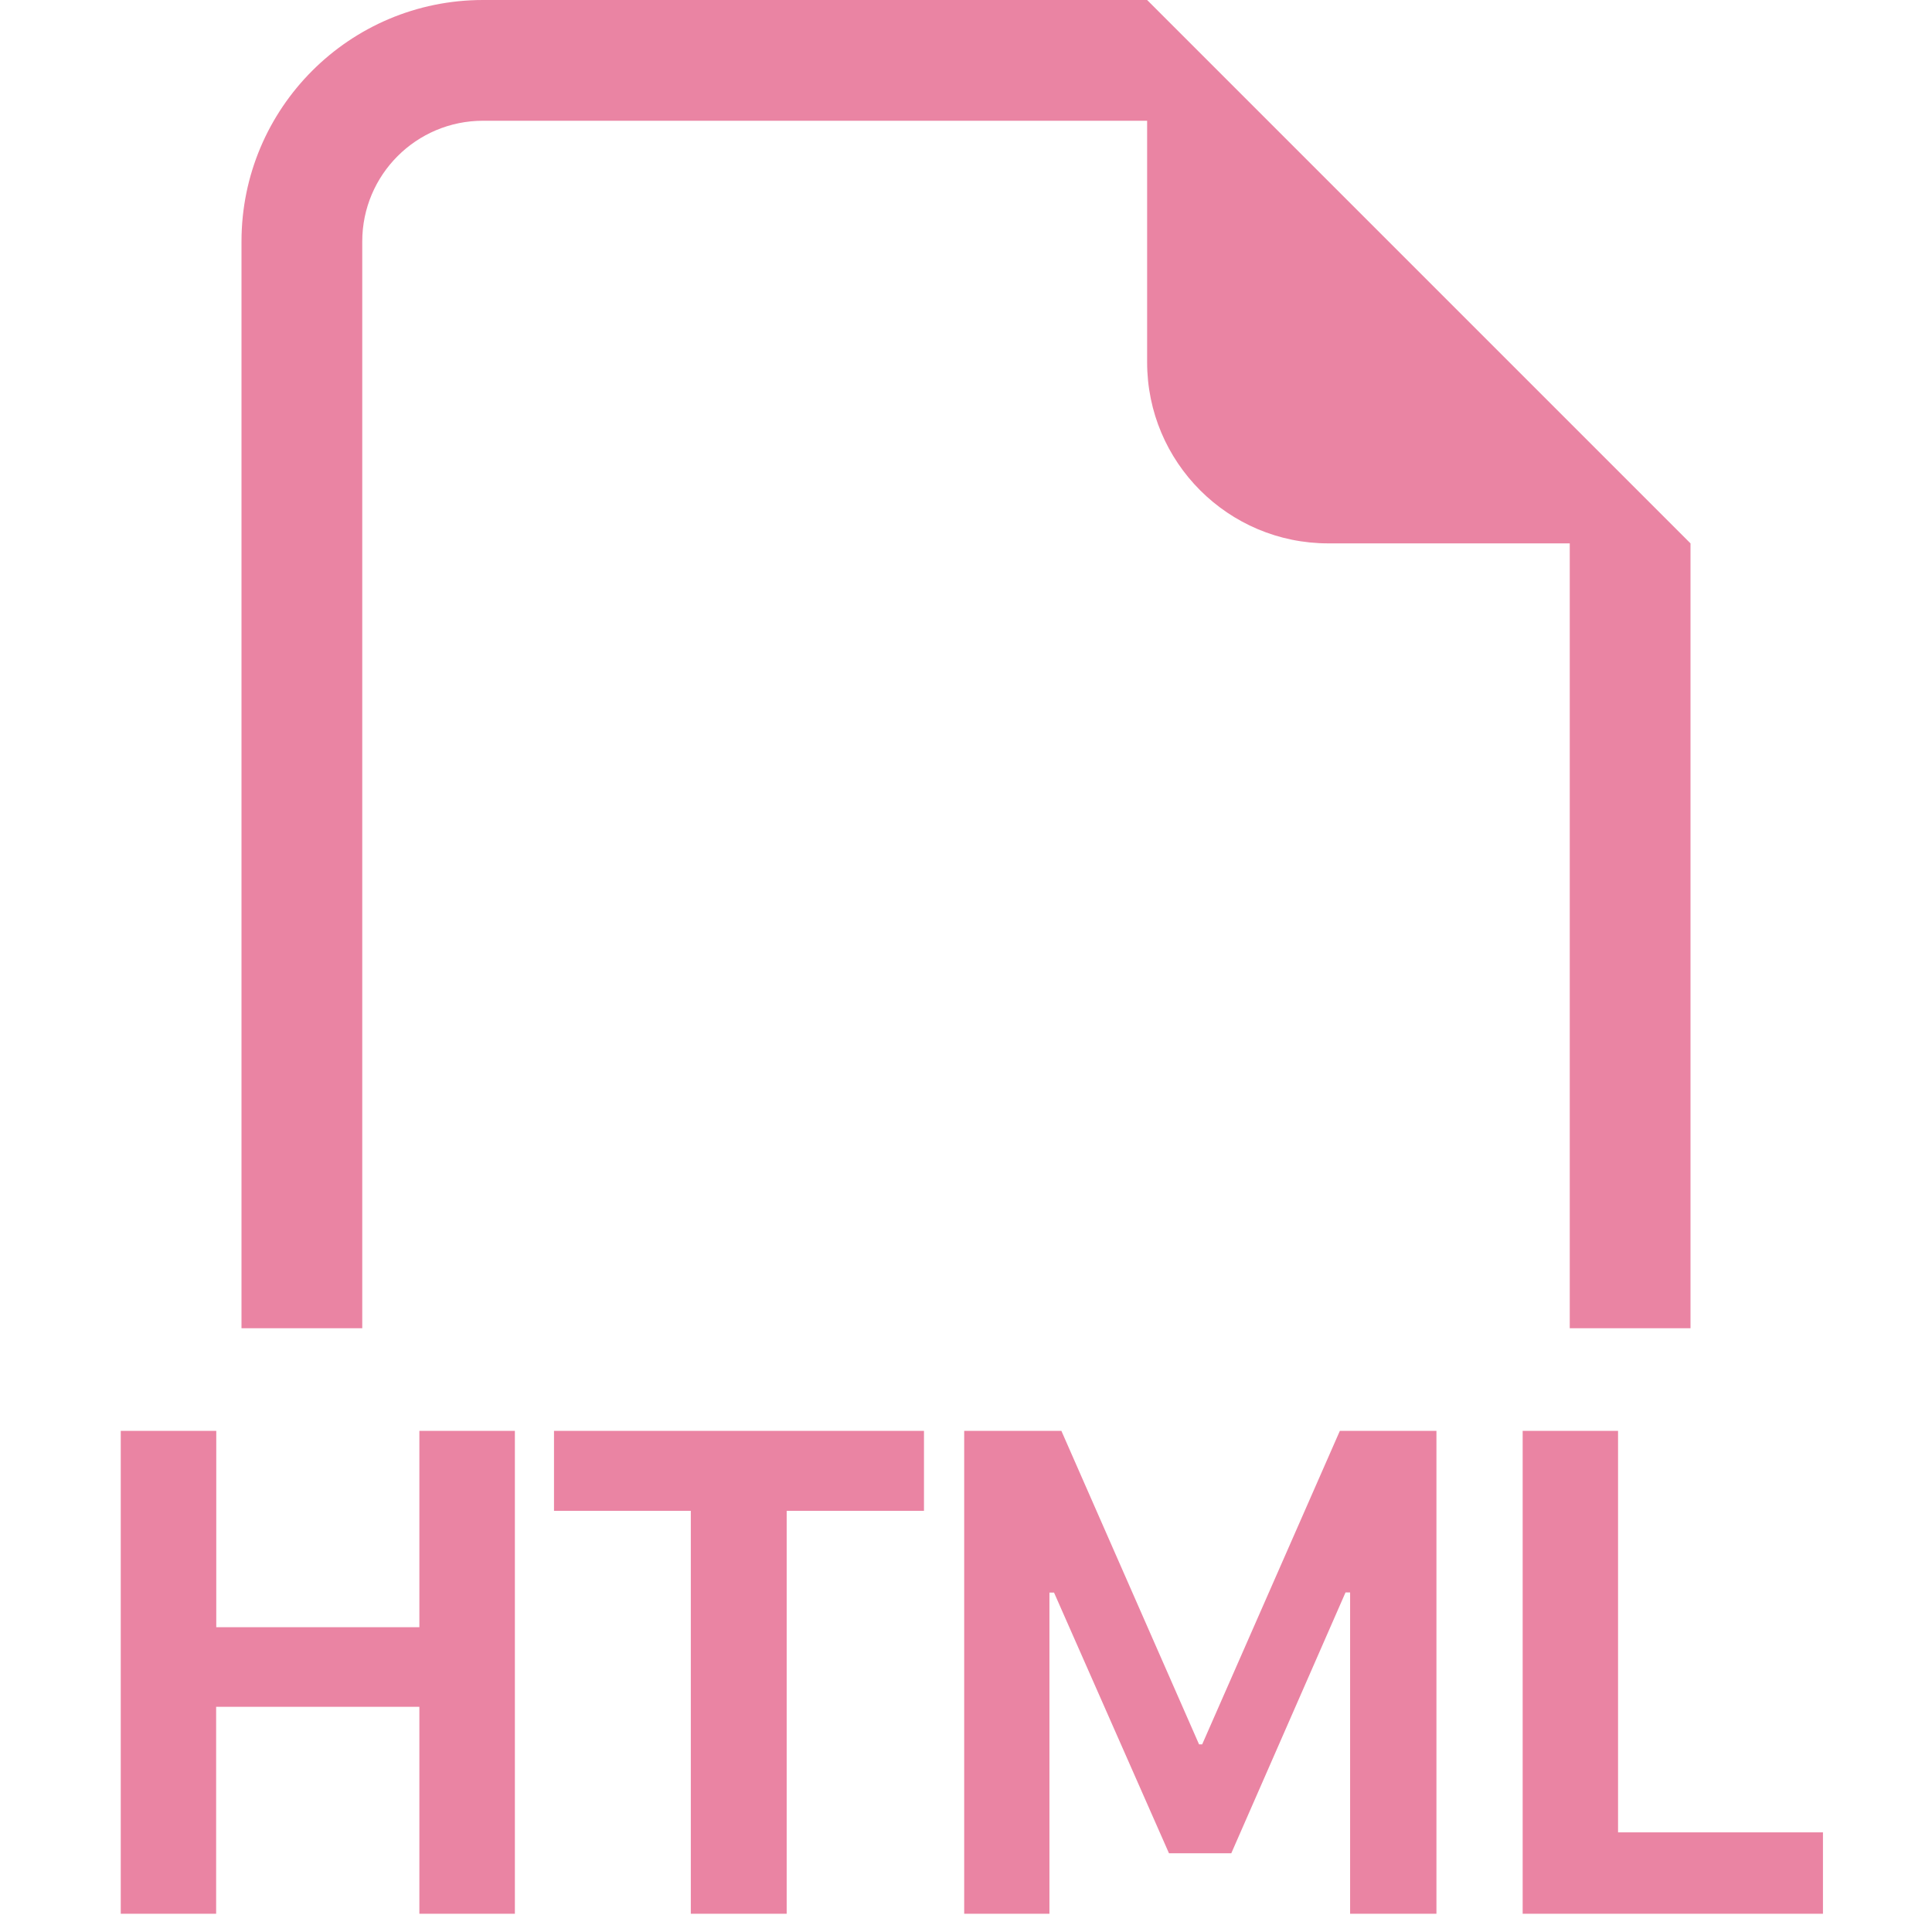
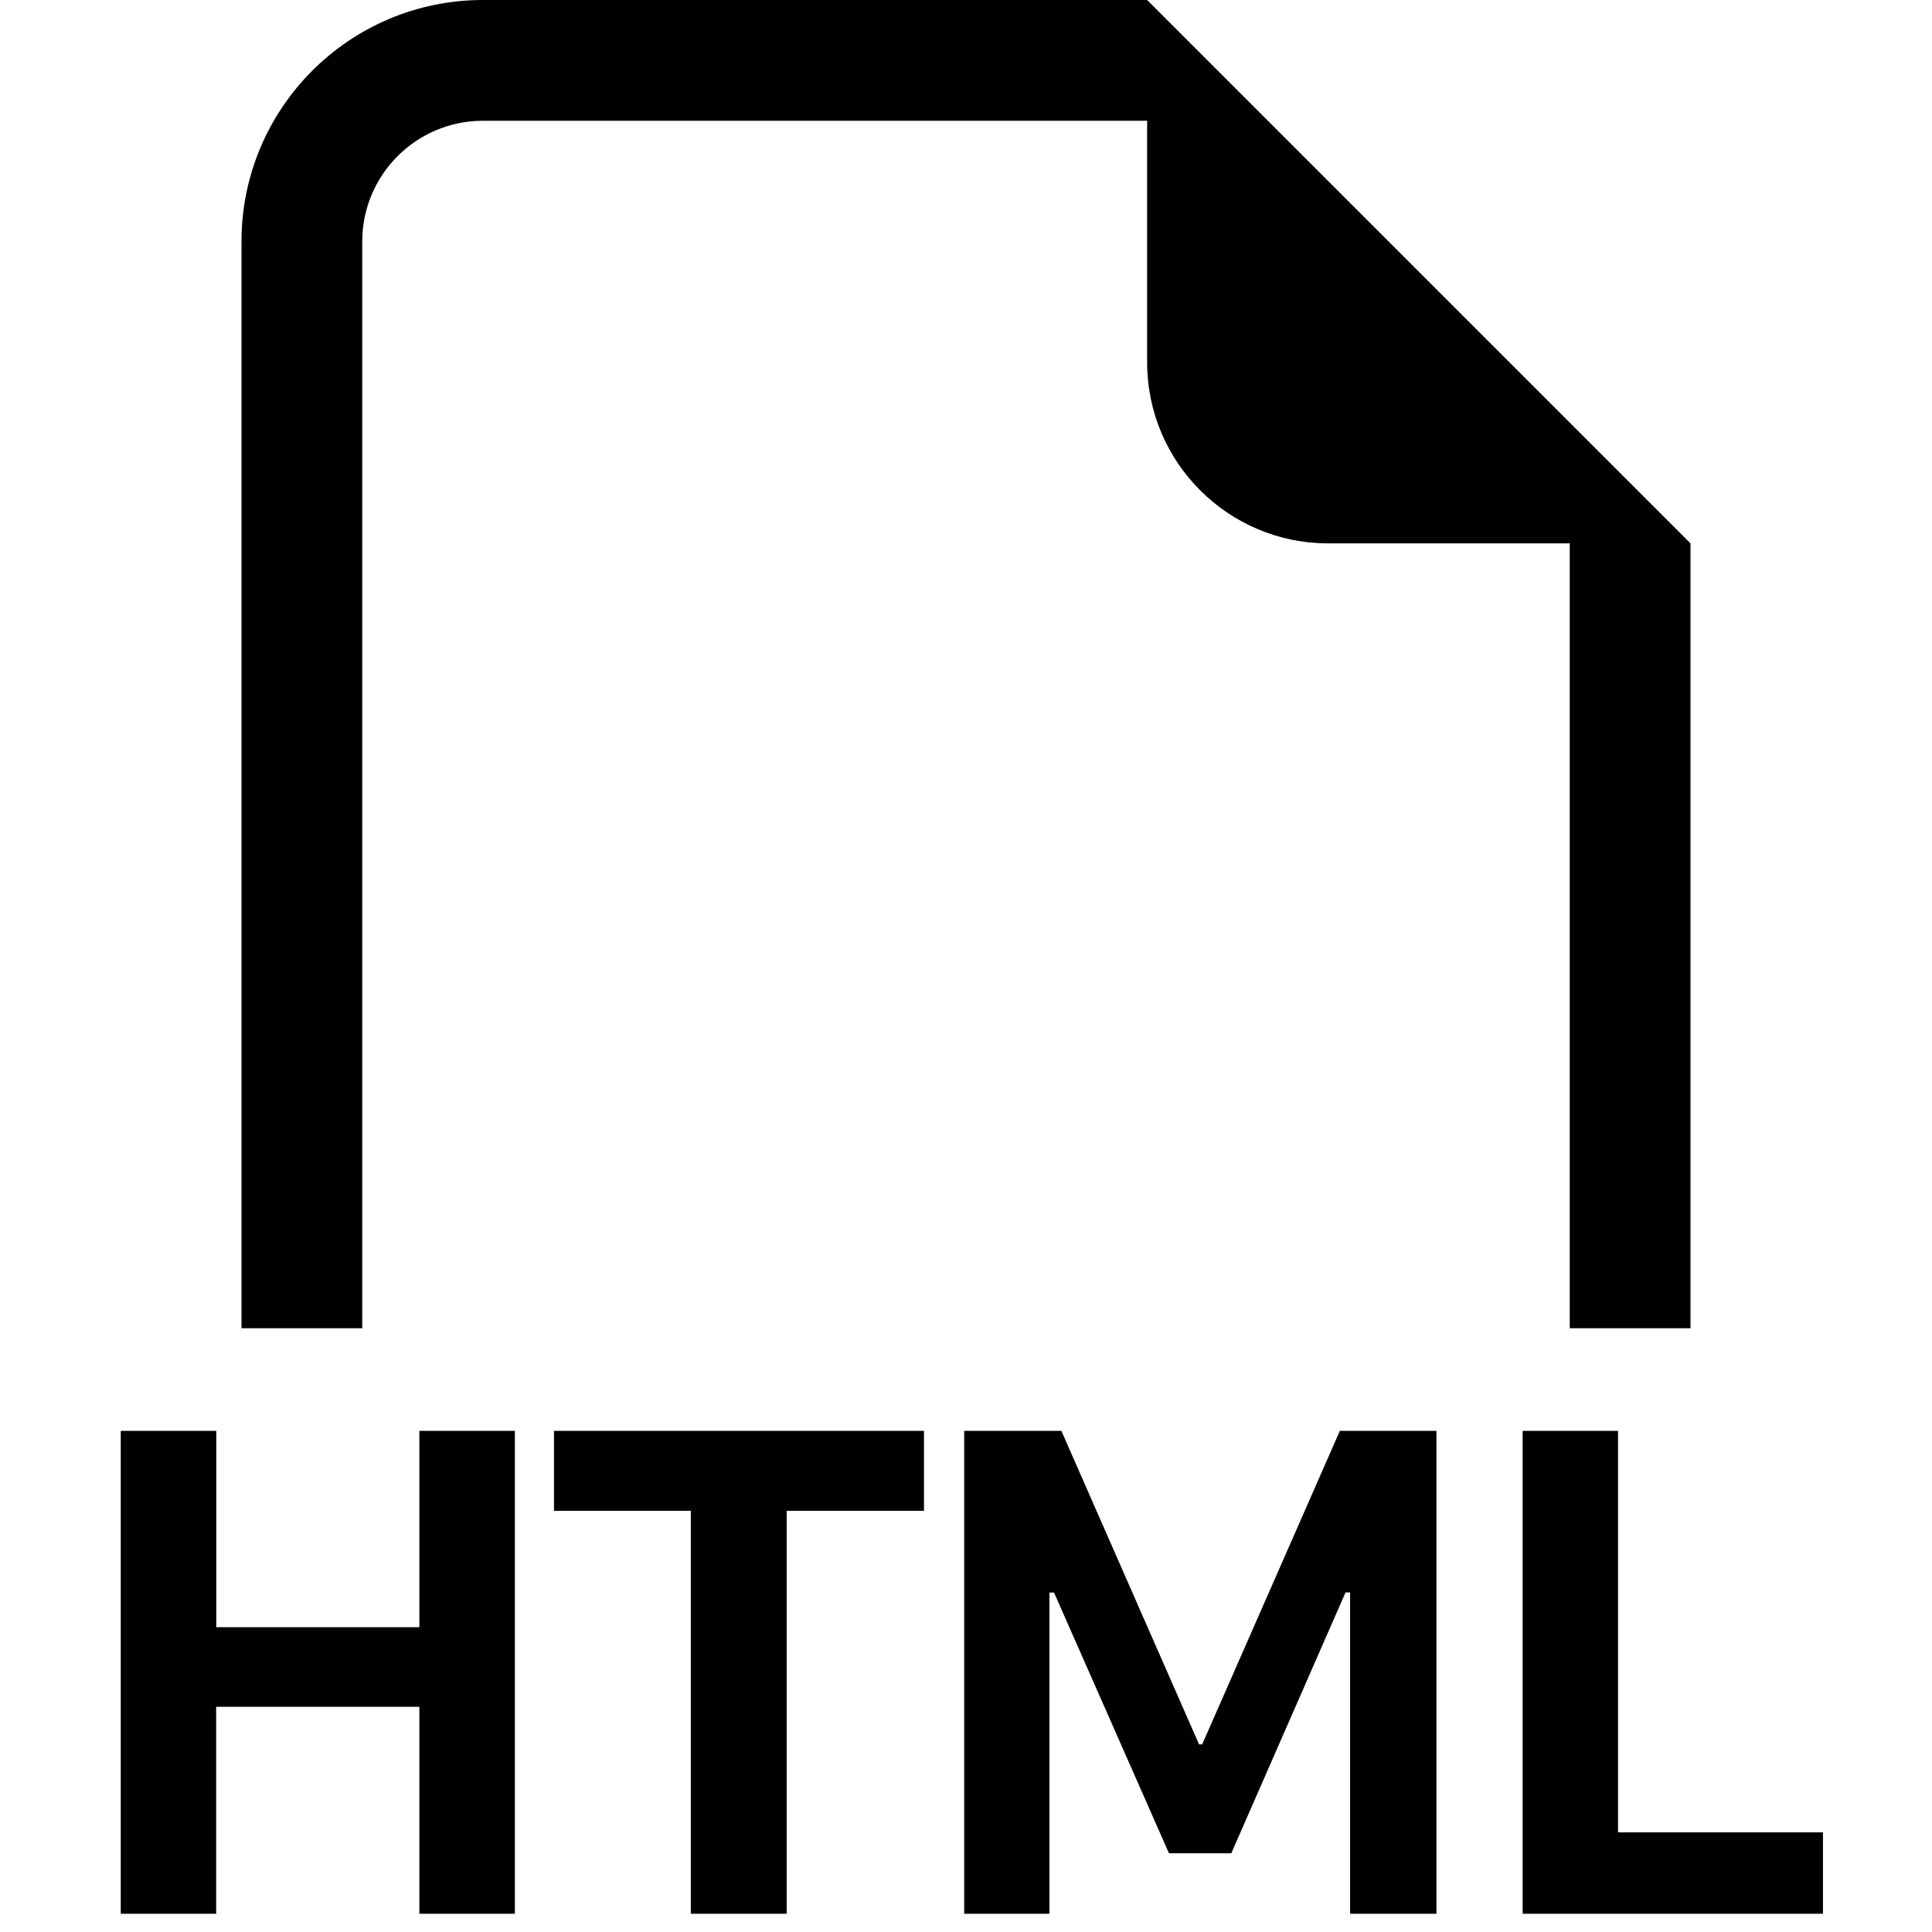
- <svg xmlns="http://www.w3.org/2000/svg" width="16" height="16" fill="#ea84a3" class="bi bi-filetype-html" viewBox="0 0 16 16">
+ <svg xmlns="http://www.w3.org/2000/svg" width="16" height="16" fill="currentColor" class="bi bi-filetype-html" viewBox="0 0 16 16">
  <path fill-rule="evenodd" d="M14 4.5V11h-1V4.5h-2A1.5 1.5 0 0 1 9.5 3V1H4a1 1 0 0 0-1 1v9H2V2a2 2 0 0 1 2-2h5.5zm-9.736 7.35v3.999h-.791v-1.714H1.79v1.714H1V11.85h.791v1.626h1.682V11.85h.79Zm2.251.662v3.337h-.794v-3.337H4.588v-.662h3.064v.662zm2.176 3.337v-2.66h.038l.952 2.159h.516l.946-2.16h.038v2.661h.715V11.85h-.8l-1.14 2.596H9.93L8.79 11.85h-.805v3.999zm4.71-.674h1.696v.674H12.61V11.85h.79v3.325Z" />
</svg>
